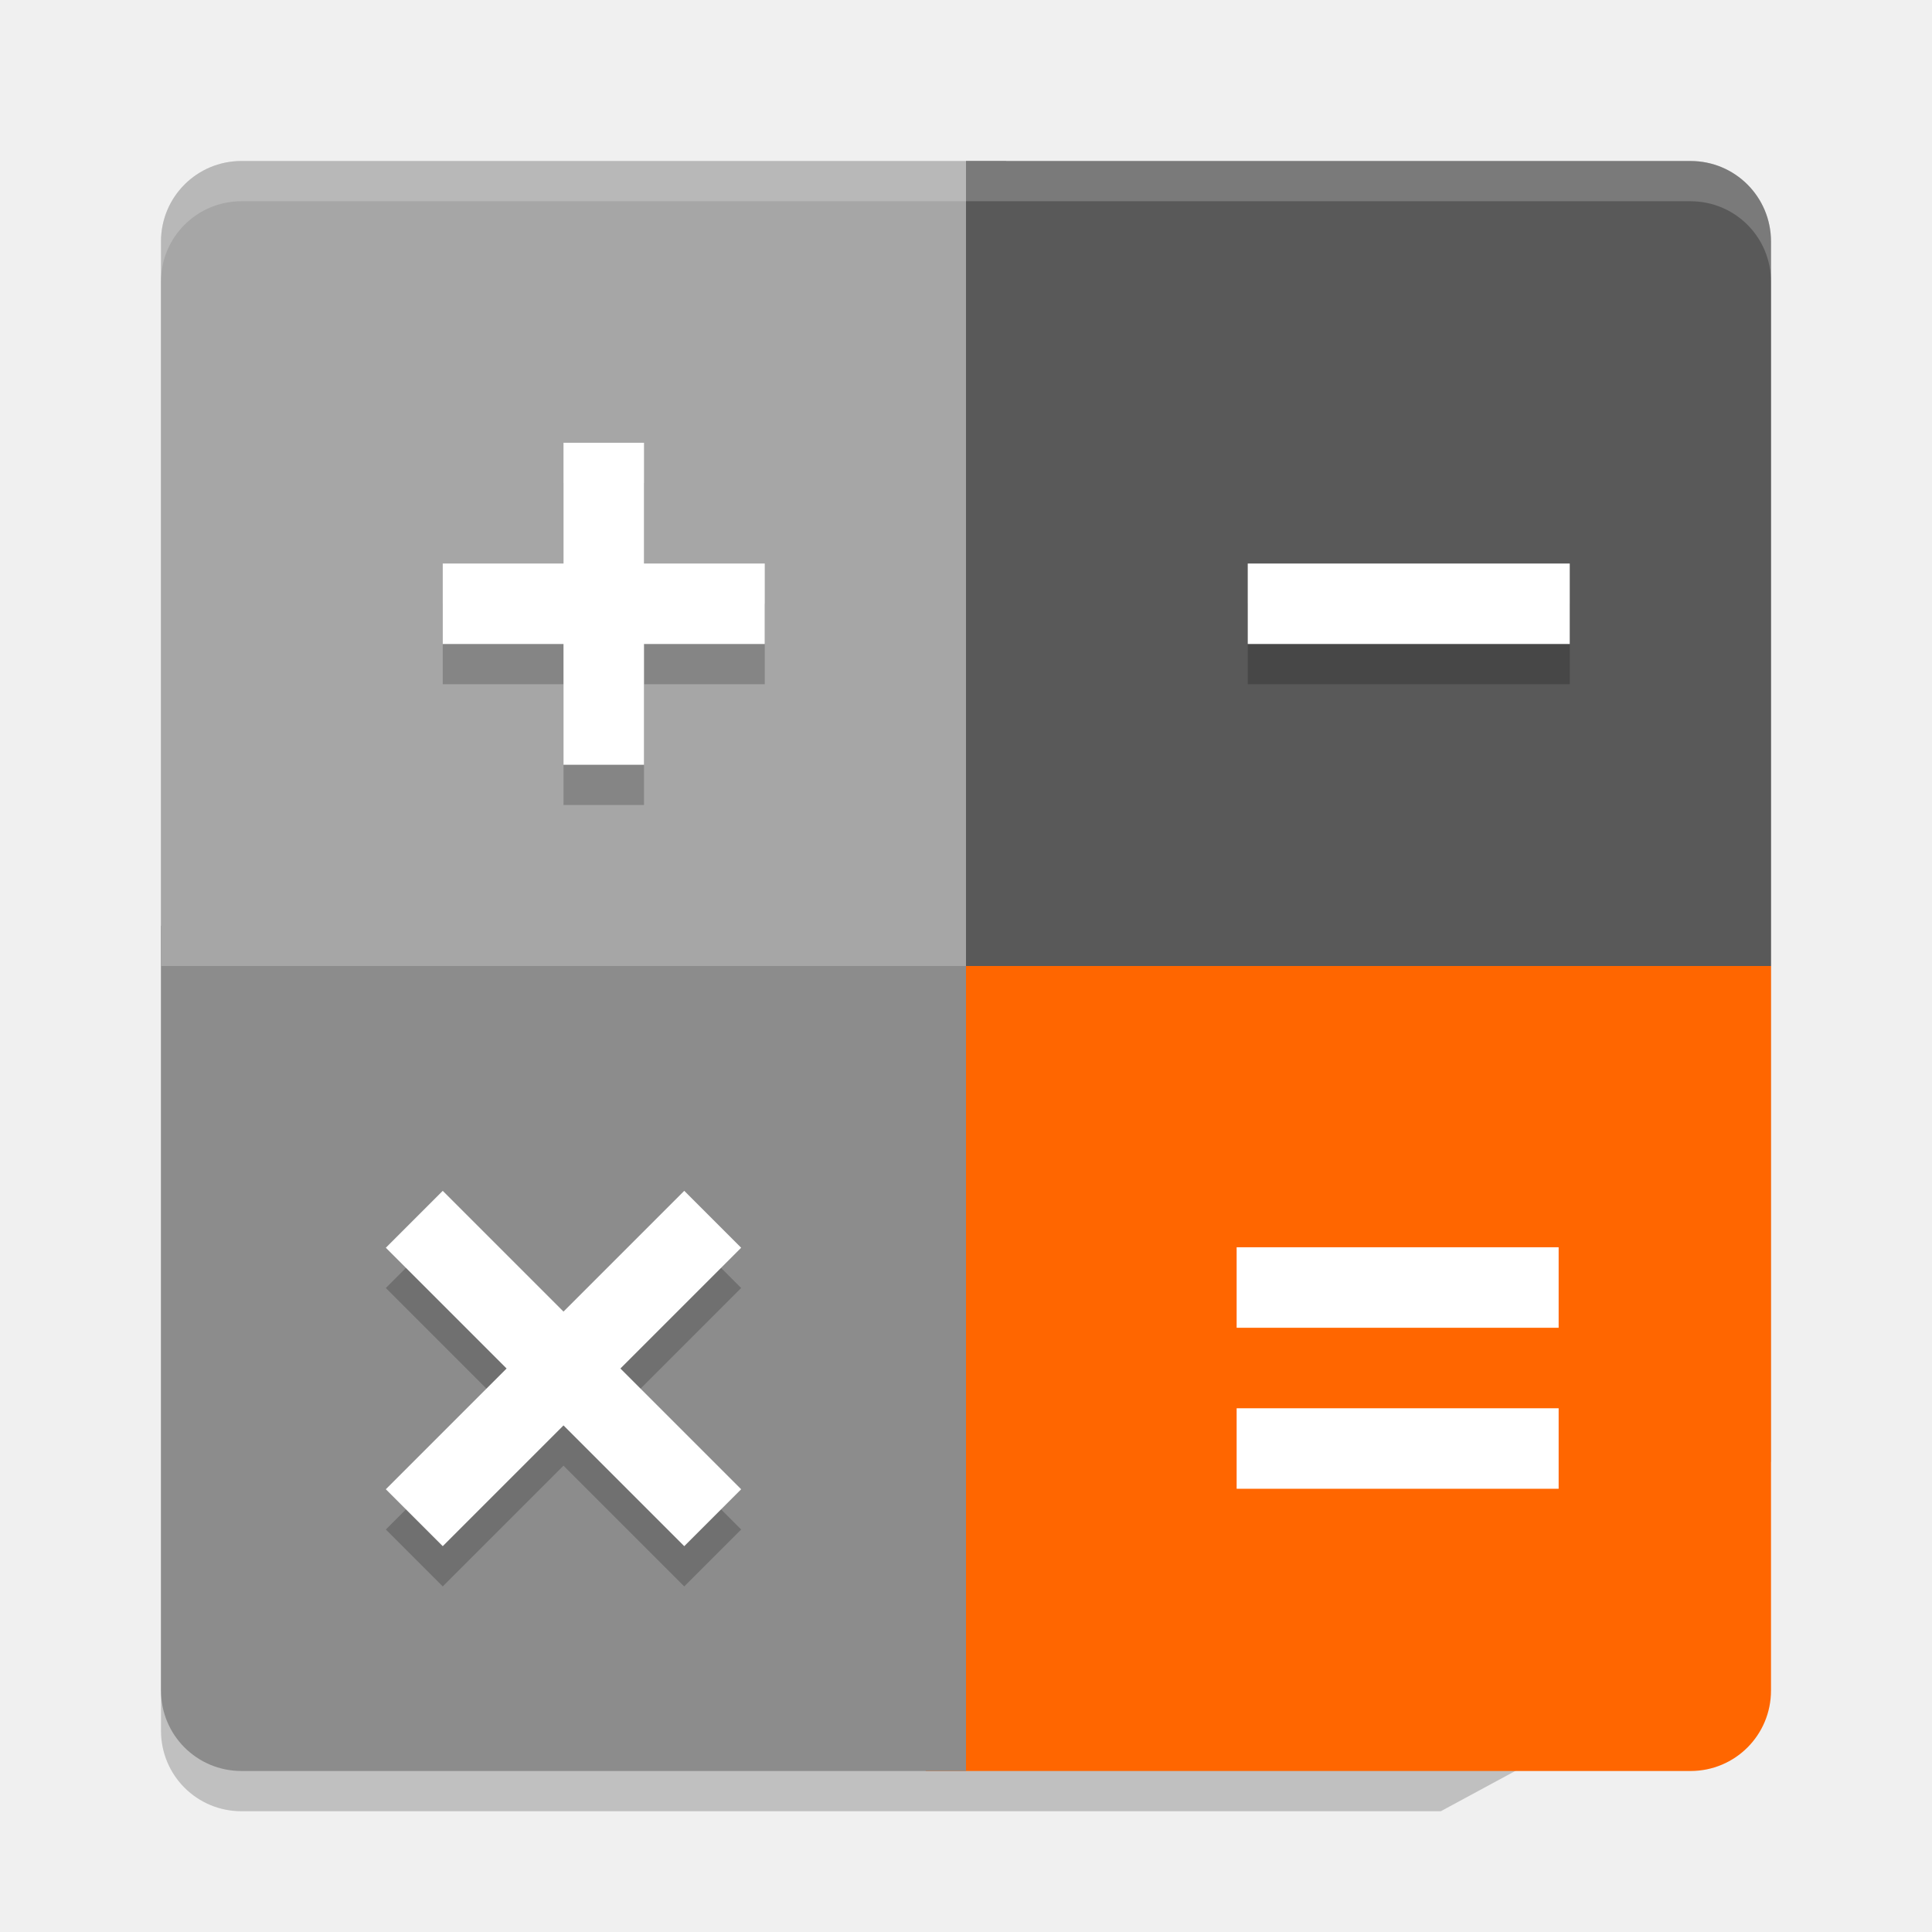
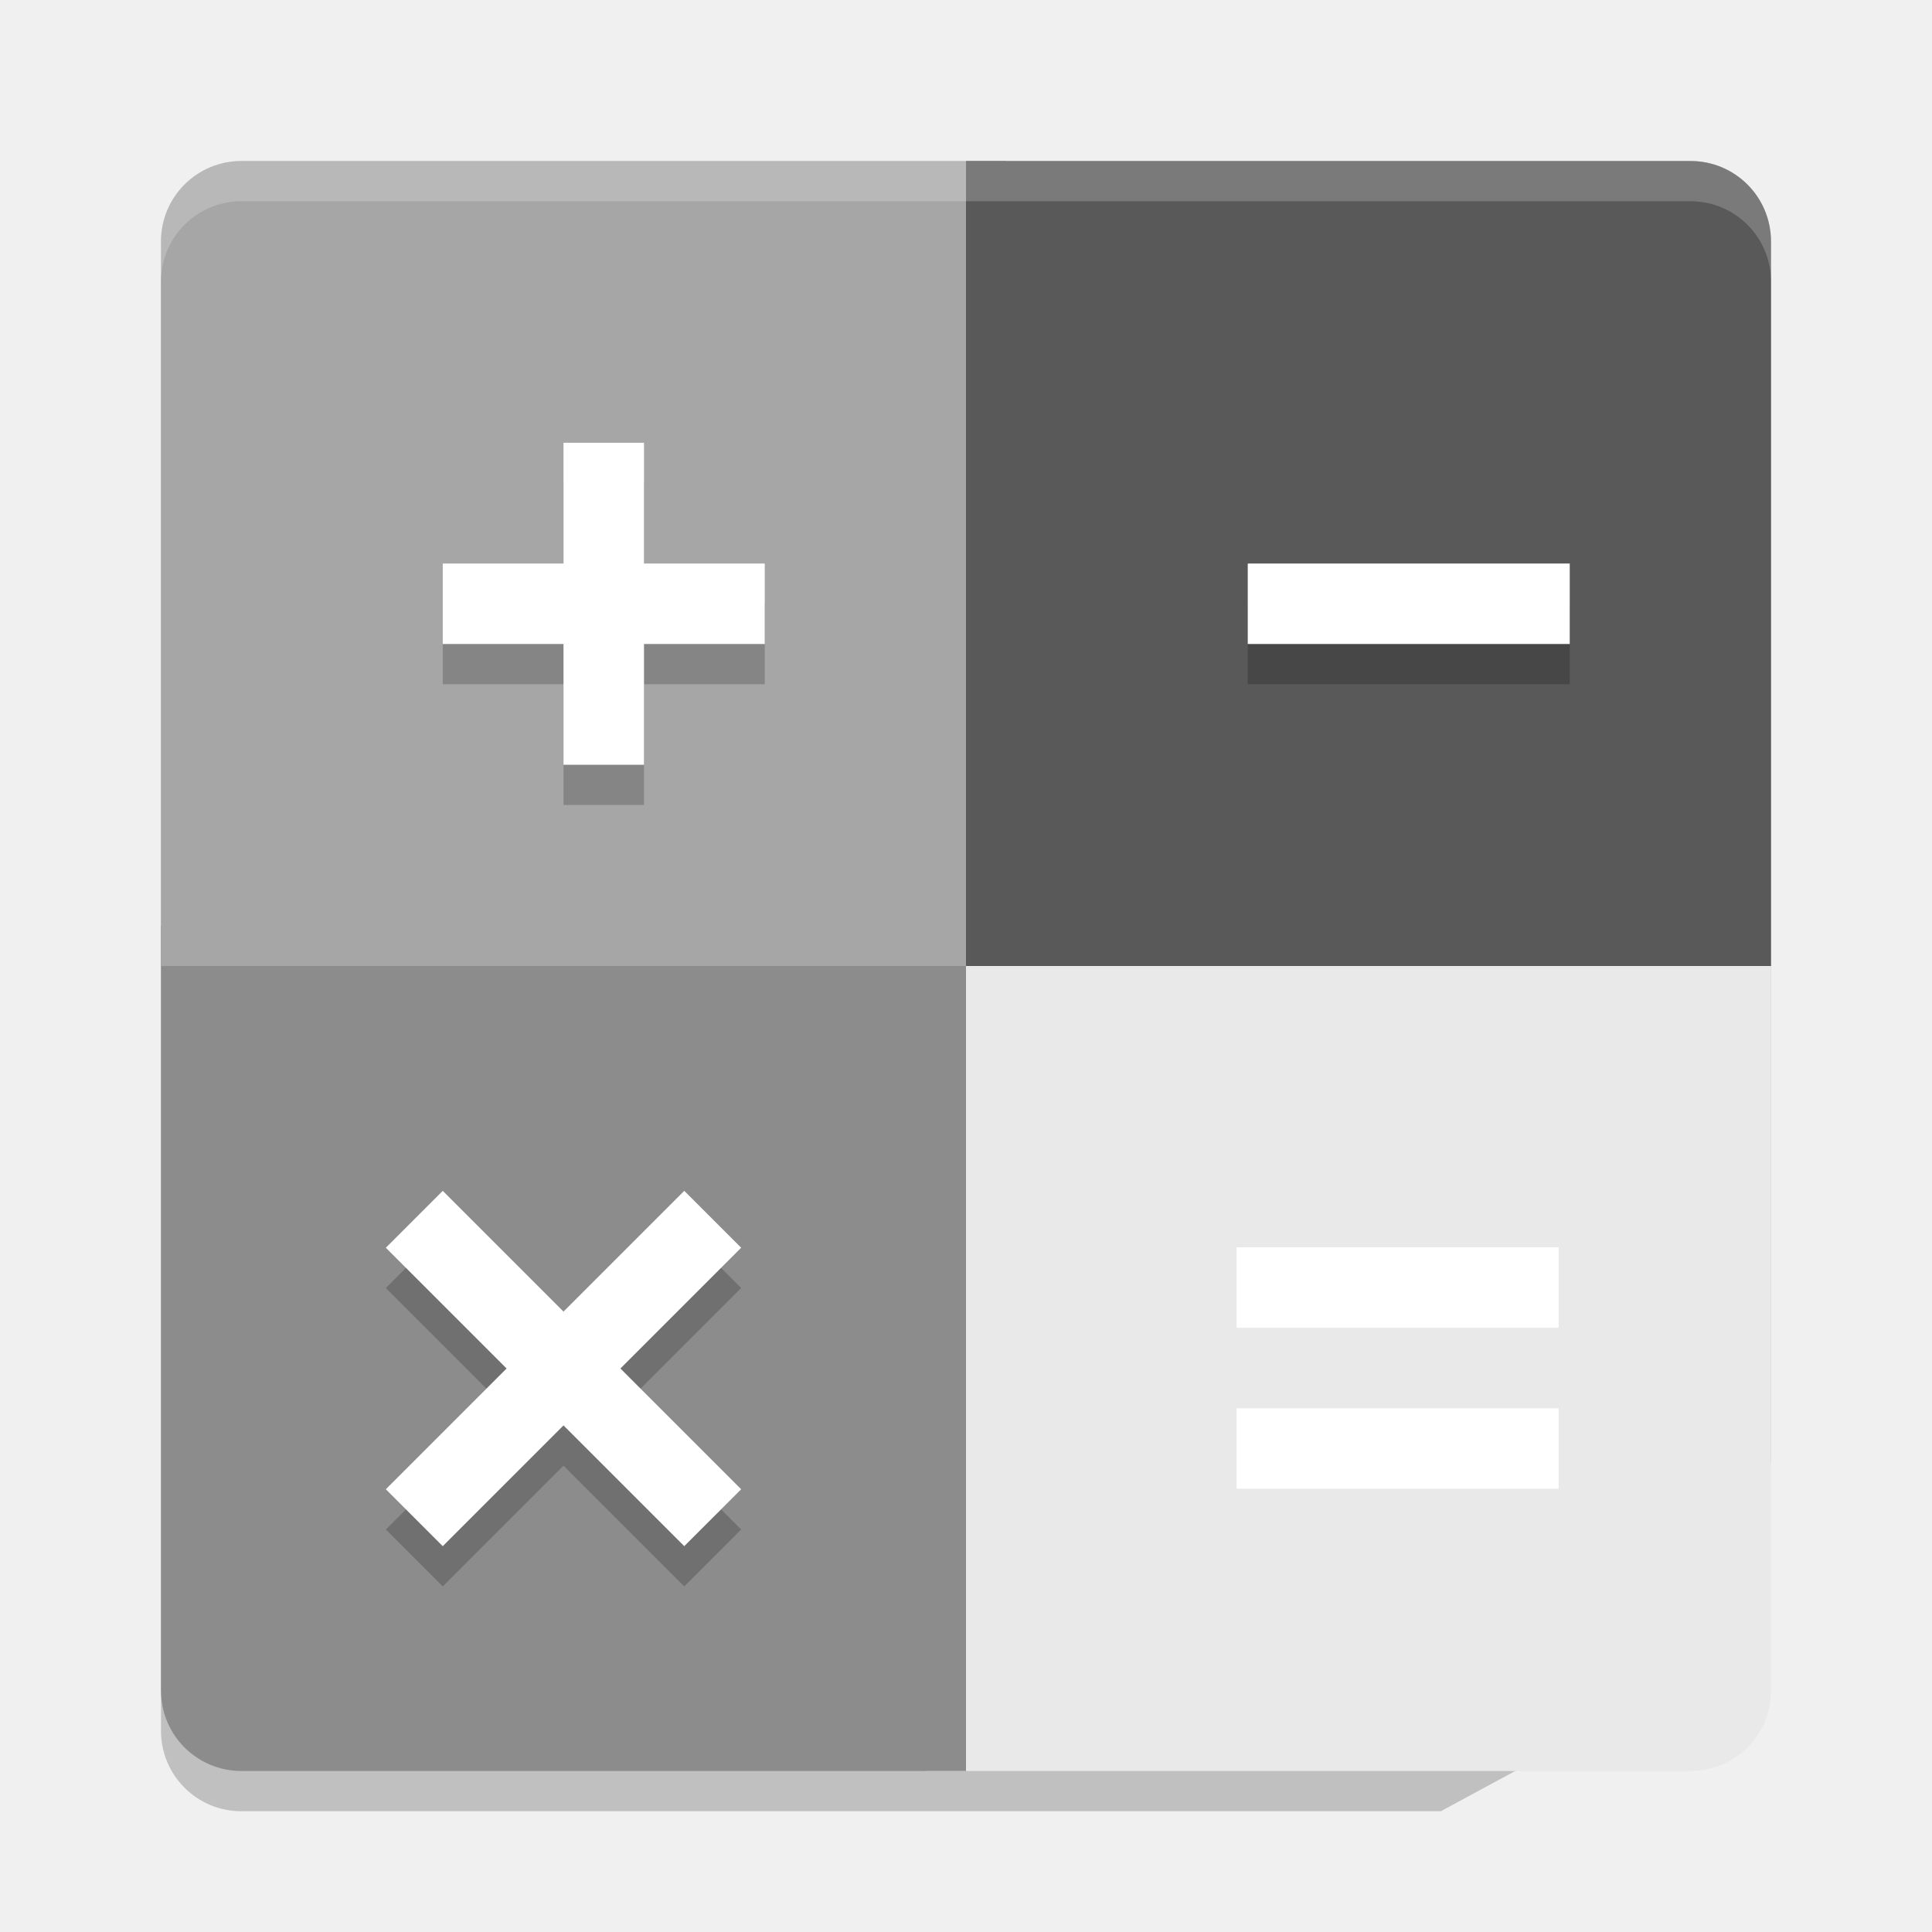
<svg xmlns="http://www.w3.org/2000/svg" width="48" height="48" version="1" id="svg24">
  <defs id="defs28" />
  <path style="opacity:0.2" d="m 6,5 h 36 c 1.108,0 2,0.892 2,2 v 29.307 l -2.224,4.541 c -0.487,0.995 -1.025,1.473 -2,2 L 35.796,45 H 6 C 4.892,45 4,44.108 4,43 V 7 C 4,5.892 4.892,5 6,5 Z" id="path2" />
-   <path style="fill:#ff6600" d="M 42,44 C 43.108,44 44,43.108 44,42 V 24 H 23 V 44 Z" id="path4" />
+   <path style="fill:#e9e9e9" d="M 42,44 C 43.108,44 44,43.108 44,42 V 24 H 23 V 44 Z" id="path4" />
  <path style="fill:#8c8c8c" d="M 6,44 C 4.892,44 4,43.108 4,42 V 23 H 24 V 44 Z" id="path6" />
  <path style="fill:#a6a6a6" d="M 4,24 V 6 C 4,4.892 4.892,4 6,4 H 25 V 24 Z" id="path8" />
  <path style="fill:#595959" d="M 24,4 V 24 H 44 V 6 C 44,4.892 43.108,4 42,4 Z" id="path10" />
  <path style="opacity:0.2;fill:#ffffff" d="M 6,4 C 4.892,4 4,4.892 4,6 V 7 C 4,5.892 4.892,5 6,5 H 42 C 43.108,5 44,5.892 44,7 V 6 C 44,4.892 43.108,4 42,4 Z" id="path12" />
  <path style="fill:#ffffff" d="m 30.724,30.988 v 2 h 8 v -2 z m 0,4 v 2 h 8 v -2 z" id="path18" />
  <path style="opacity:0.2" d="m 14,12 v 3 h -3 v 2 h 3 v 3 h 2 v -3 h 3 v -2 h -3 v -3 z m 17,3 v 2 h 8 v -2 z m -20,15.586 -1.414,1.414 0.707,0.707 2.293,2.293 -2.293,2.293 L 9.586,38 11,39.414 11.707,38.707 14,36.414 16.293,38.707 17,39.414 18.414,38 17.707,37.293 15.414,35 17.707,32.707 18.414,32 17,30.586 16.293,31.293 14,33.586 11.707,31.293 Z" id="path20" />
  <path style="fill:#ffffff" d="M 14 11 L 14 14 L 11 14 L 11 16 L 14 16 L 14 19 L 16 19 L 16 16 L 19 16 L 19 14 L 16 14 L 16 11 L 14 11 z M 31 14 L 31 16 L 39 16 L 39 14 L 31 14 z M 11 29.586 L 9.586 31 L 10.293 31.707 L 12.586 34 L 10.293 36.293 L 9.586 37 L 11 38.414 L 11.707 37.707 L 14 35.414 L 16.293 37.707 L 17 38.414 L 18.414 37 L 17.707 36.293 L 15.414 34 L 17.707 31.707 L 18.414 31 L 17 29.586 L 16.293 30.293 L 14 32.586 L 11.707 30.293 L 11 29.586 z" id="path22" />
</svg>
